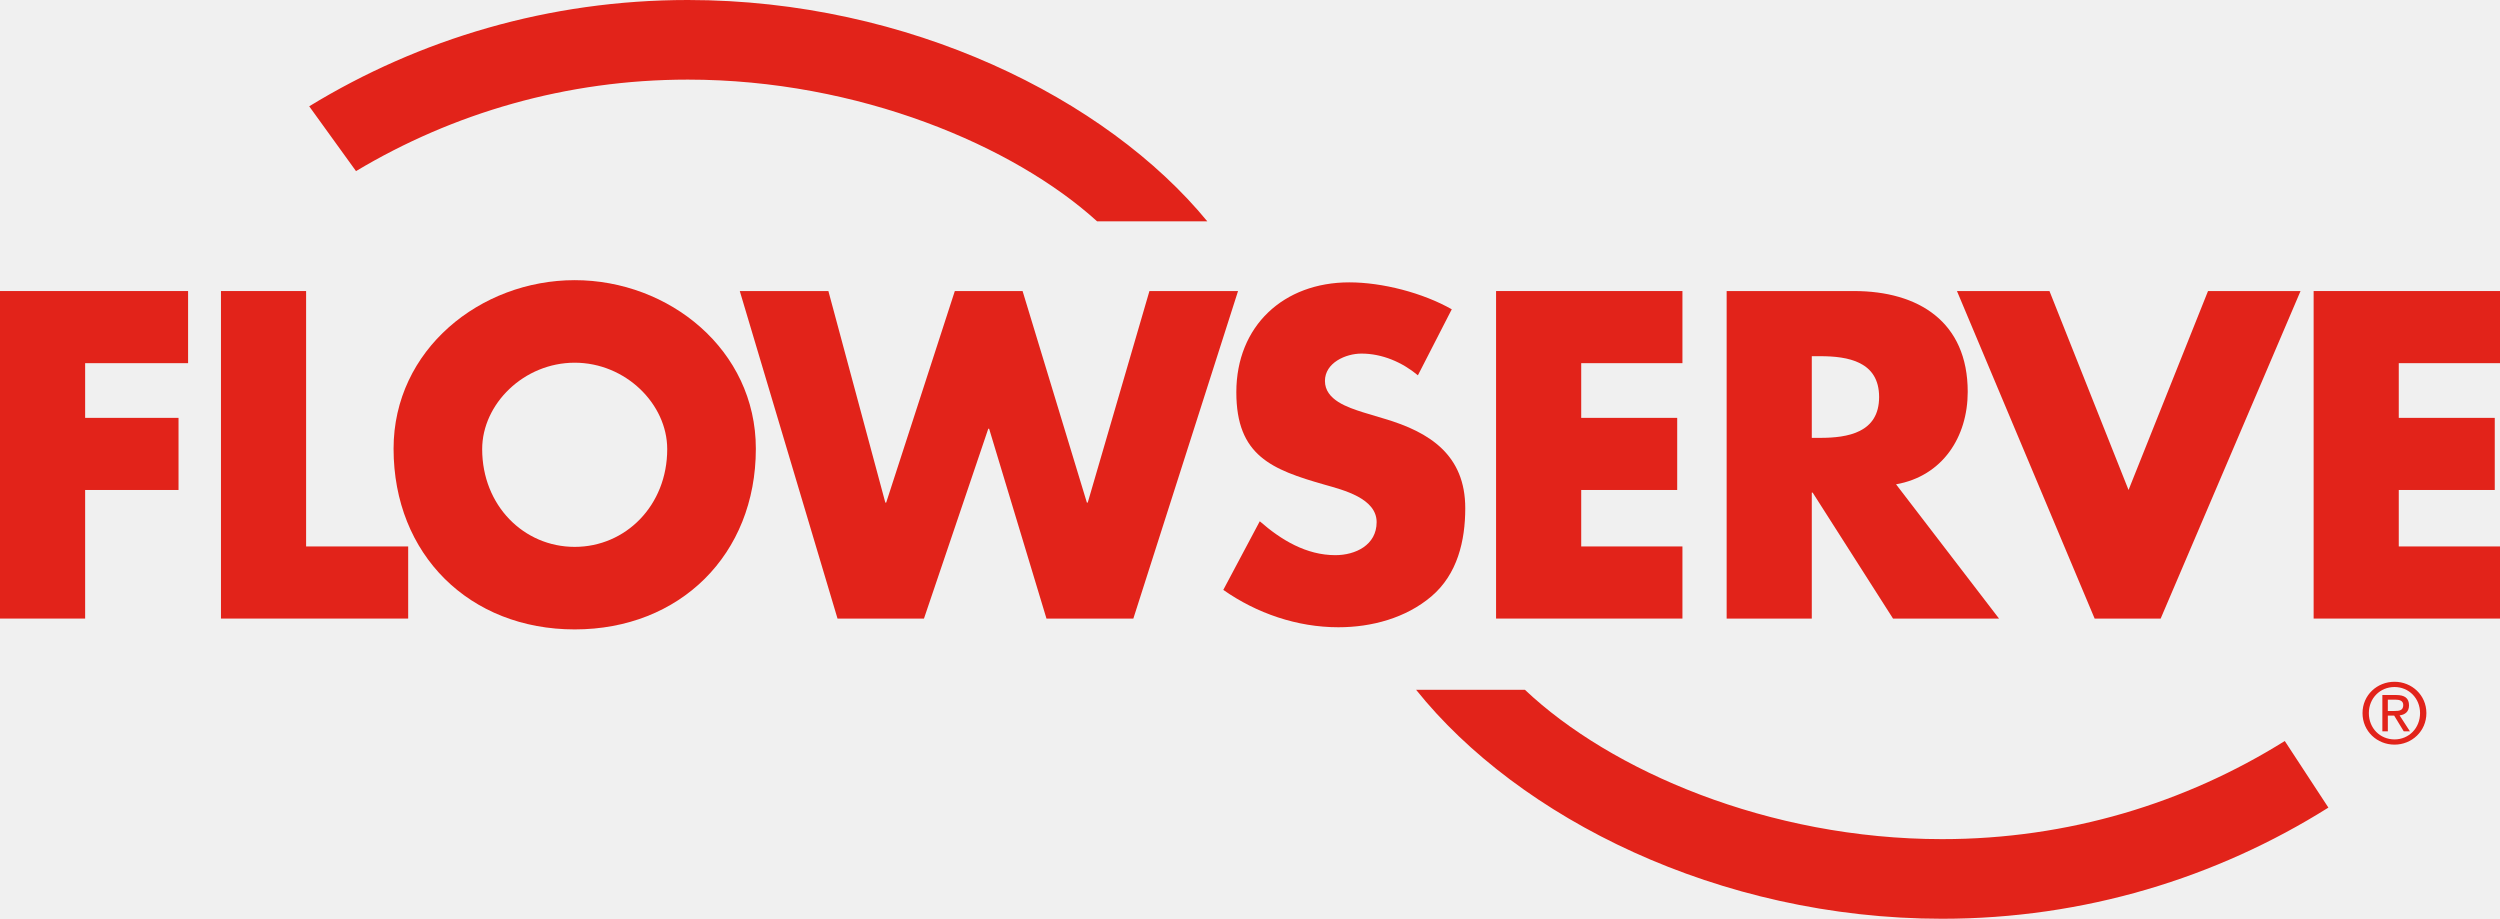
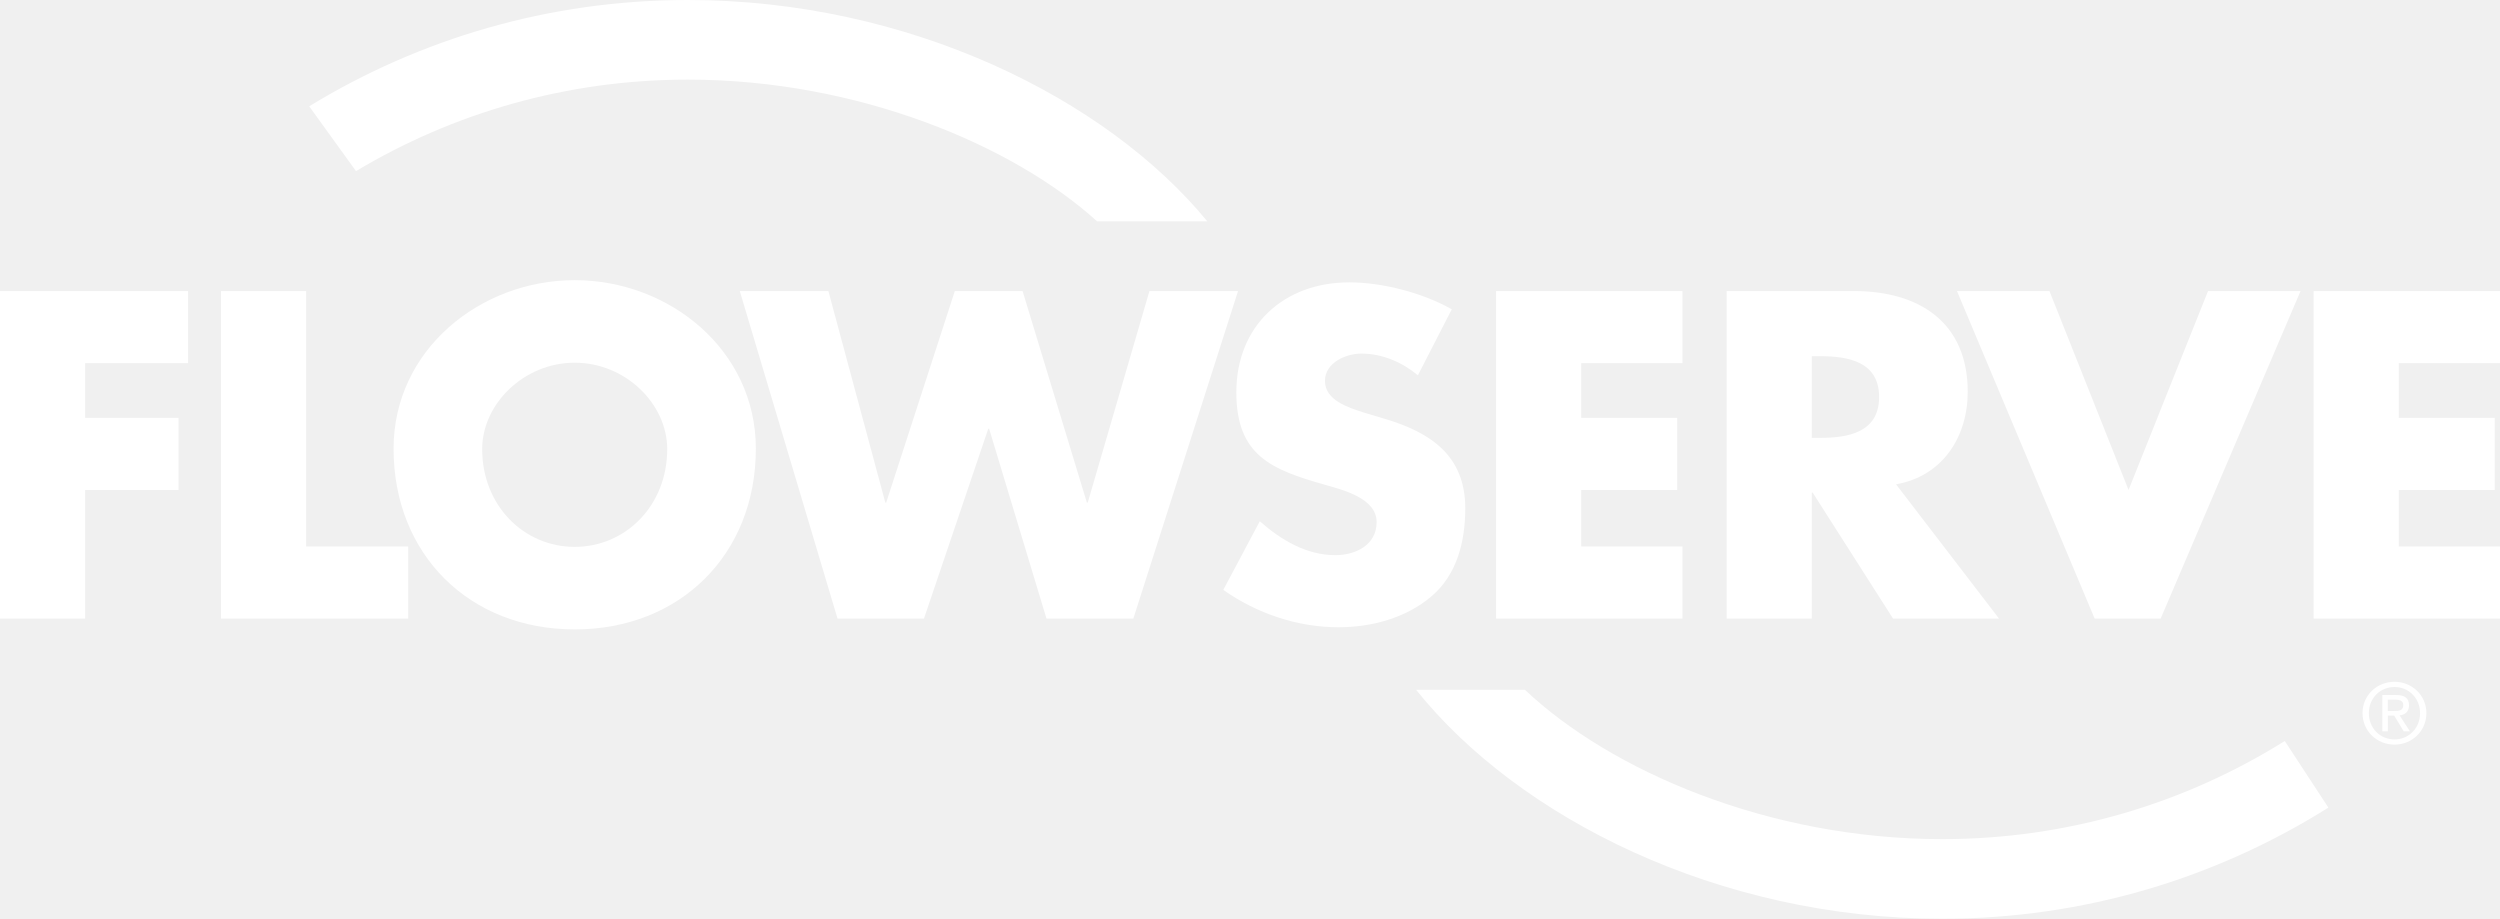
<svg xmlns="http://www.w3.org/2000/svg" version="1.1" id="Layer_1" x="0px" y="0px" viewBox="0 0 124 45.572" style="enable-background:new 0 0 124 45.572;" xml:space="preserve">
  <style type="text/css">
-   .st0{fill:#e2231a;}
+   .st0{fill:#ffffff;}
</style>
  <g>
    <g>
      <g>
        <path class="st0" d="M59.883,10.979C54.877,4.882,45.068,0,34.118,0c-6.88,0-13.31,1.928-18.781,5.273l2.321,3.214         c4.814-2.88,10.442-4.538,16.459-4.538c8.468,0,16.169,3.281,20.299,7.029H59.883z" />
      </g>
      <path class="st0" d="M75.637,34.215c4.23,3.999,12.064,7.406,20.695,7.406c6.242,0,12.063-1.786,16.993-4.867l2.163,3.303       c-5.551,3.487-12.116,5.513-19.156,5.513c-11.096,0-21.017-5.013-26.093-11.356H75.637z" />
      <path class="st0" d="M4.223,18.012v2.714h4.632v3.577H4.223v6.378H0V14.436h9.329v3.577H4.223z" />
      <path class="st0" d="M15.183,27.104h5.063v3.577H10.96V14.436h4.223V27.104z" />
      <path class="st0" d="M37.49,22.256c0,5.257-3.771,8.963-8.984,8.963c-5.214,0-8.985-3.706-8.985-8.963       c0-4.913,4.31-8.36,8.985-8.36C33.181,13.897,37.49,17.344,37.49,22.256z M23.916,22.277c0,2.802,2.069,4.848,4.589,4.848       c2.521,0,4.589-2.046,4.589-4.848c0-2.24-2.068-4.287-4.589-4.287C25.985,17.99,23.916,20.037,23.916,22.277z" />
      <path class="st0" d="M43.912,24.928h0.043l3.404-10.492h3.361l3.189,10.492h0.043l3.06-10.492h4.395l-5.193,16.245h-4.309       l-2.844-9.415h-0.043l-3.189,9.415h-4.288l-4.848-16.245h4.395L43.912,24.928z" />
      <path class="st0" d="M70.328,18.615c-0.777-0.647-1.767-1.077-2.801-1.077c-0.776,0-1.81,0.452-1.81,1.357       c0,0.948,1.142,1.314,1.875,1.551l1.077,0.324c2.262,0.668,4.008,1.809,4.008,4.438c0,1.617-0.388,3.275-1.681,4.374       c-1.271,1.078-2.973,1.53-4.611,1.53c-2.047,0-4.051-0.69-5.71-1.853l1.81-3.404c1.056,0.926,2.306,1.681,3.749,1.681       c0.991,0,2.047-0.496,2.047-1.638c0-1.184-1.659-1.595-2.564-1.853c-2.65-0.754-4.395-1.443-4.395-4.589       c0-3.296,2.349-5.451,5.602-5.451c1.638,0,3.641,0.517,5.084,1.336L70.328,18.615z" />
      <path class="st0" d="M78.428,18.012v2.714h4.761v3.577h-4.761v2.801h5.021v3.577h-9.244V14.436h9.244v3.577H78.428z" />
      <path class="st0" d="M99.151,30.681h-5.257l-3.986-6.248h-0.043v6.248h-4.223V14.436h6.313c3.21,0,5.644,1.53,5.644,4.998       c0,2.24-1.248,4.18-3.555,4.588L99.151,30.681z M89.865,21.718h0.409c1.379,0,2.93-0.259,2.93-2.026       c0-1.766-1.551-2.025-2.93-2.025h-0.409V21.718z" />
      <path class="st0" d="M105.576,24.303l3.942-9.867h4.589l-6.938,16.245h-3.275l-6.829-16.245h4.588L105.576,24.303z" />
      <path class="st0" d="M118.979,18.012v2.714h4.761v3.577h-4.761v2.801H124v3.577h-9.244V14.436H124v3.577H118.979z" />
    </g>
    <path class="st0" d="M117.495,35.371c0-0.741,0.558-1.295,1.273-1.295c0.706,0,1.267,0.554,1.267,1.295     c0,0.75-0.561,1.304-1.267,1.304C118.052,36.674,117.495,36.121,117.495,35.371z M118.768,36.934c0.852,0,1.581-0.66,1.581-1.563     c0-0.898-0.729-1.555-1.581-1.555c-0.86,0-1.587,0.657-1.587,1.555C117.181,36.274,117.908,36.934,118.768,36.934z M118.436,35.494     h0.315l0.475,0.78h0.306l-0.512-0.791c0.265-0.033,0.467-0.174,0.467-0.497c0-0.356-0.21-0.513-0.637-0.513h-0.685v1.801h0.272     V35.494z M118.436,35.264v-0.561h0.373c0.19,0,0.393,0.042,0.393,0.266c0,0.278-0.207,0.295-0.438,0.295H118.436z" />
  </g>
</svg>
